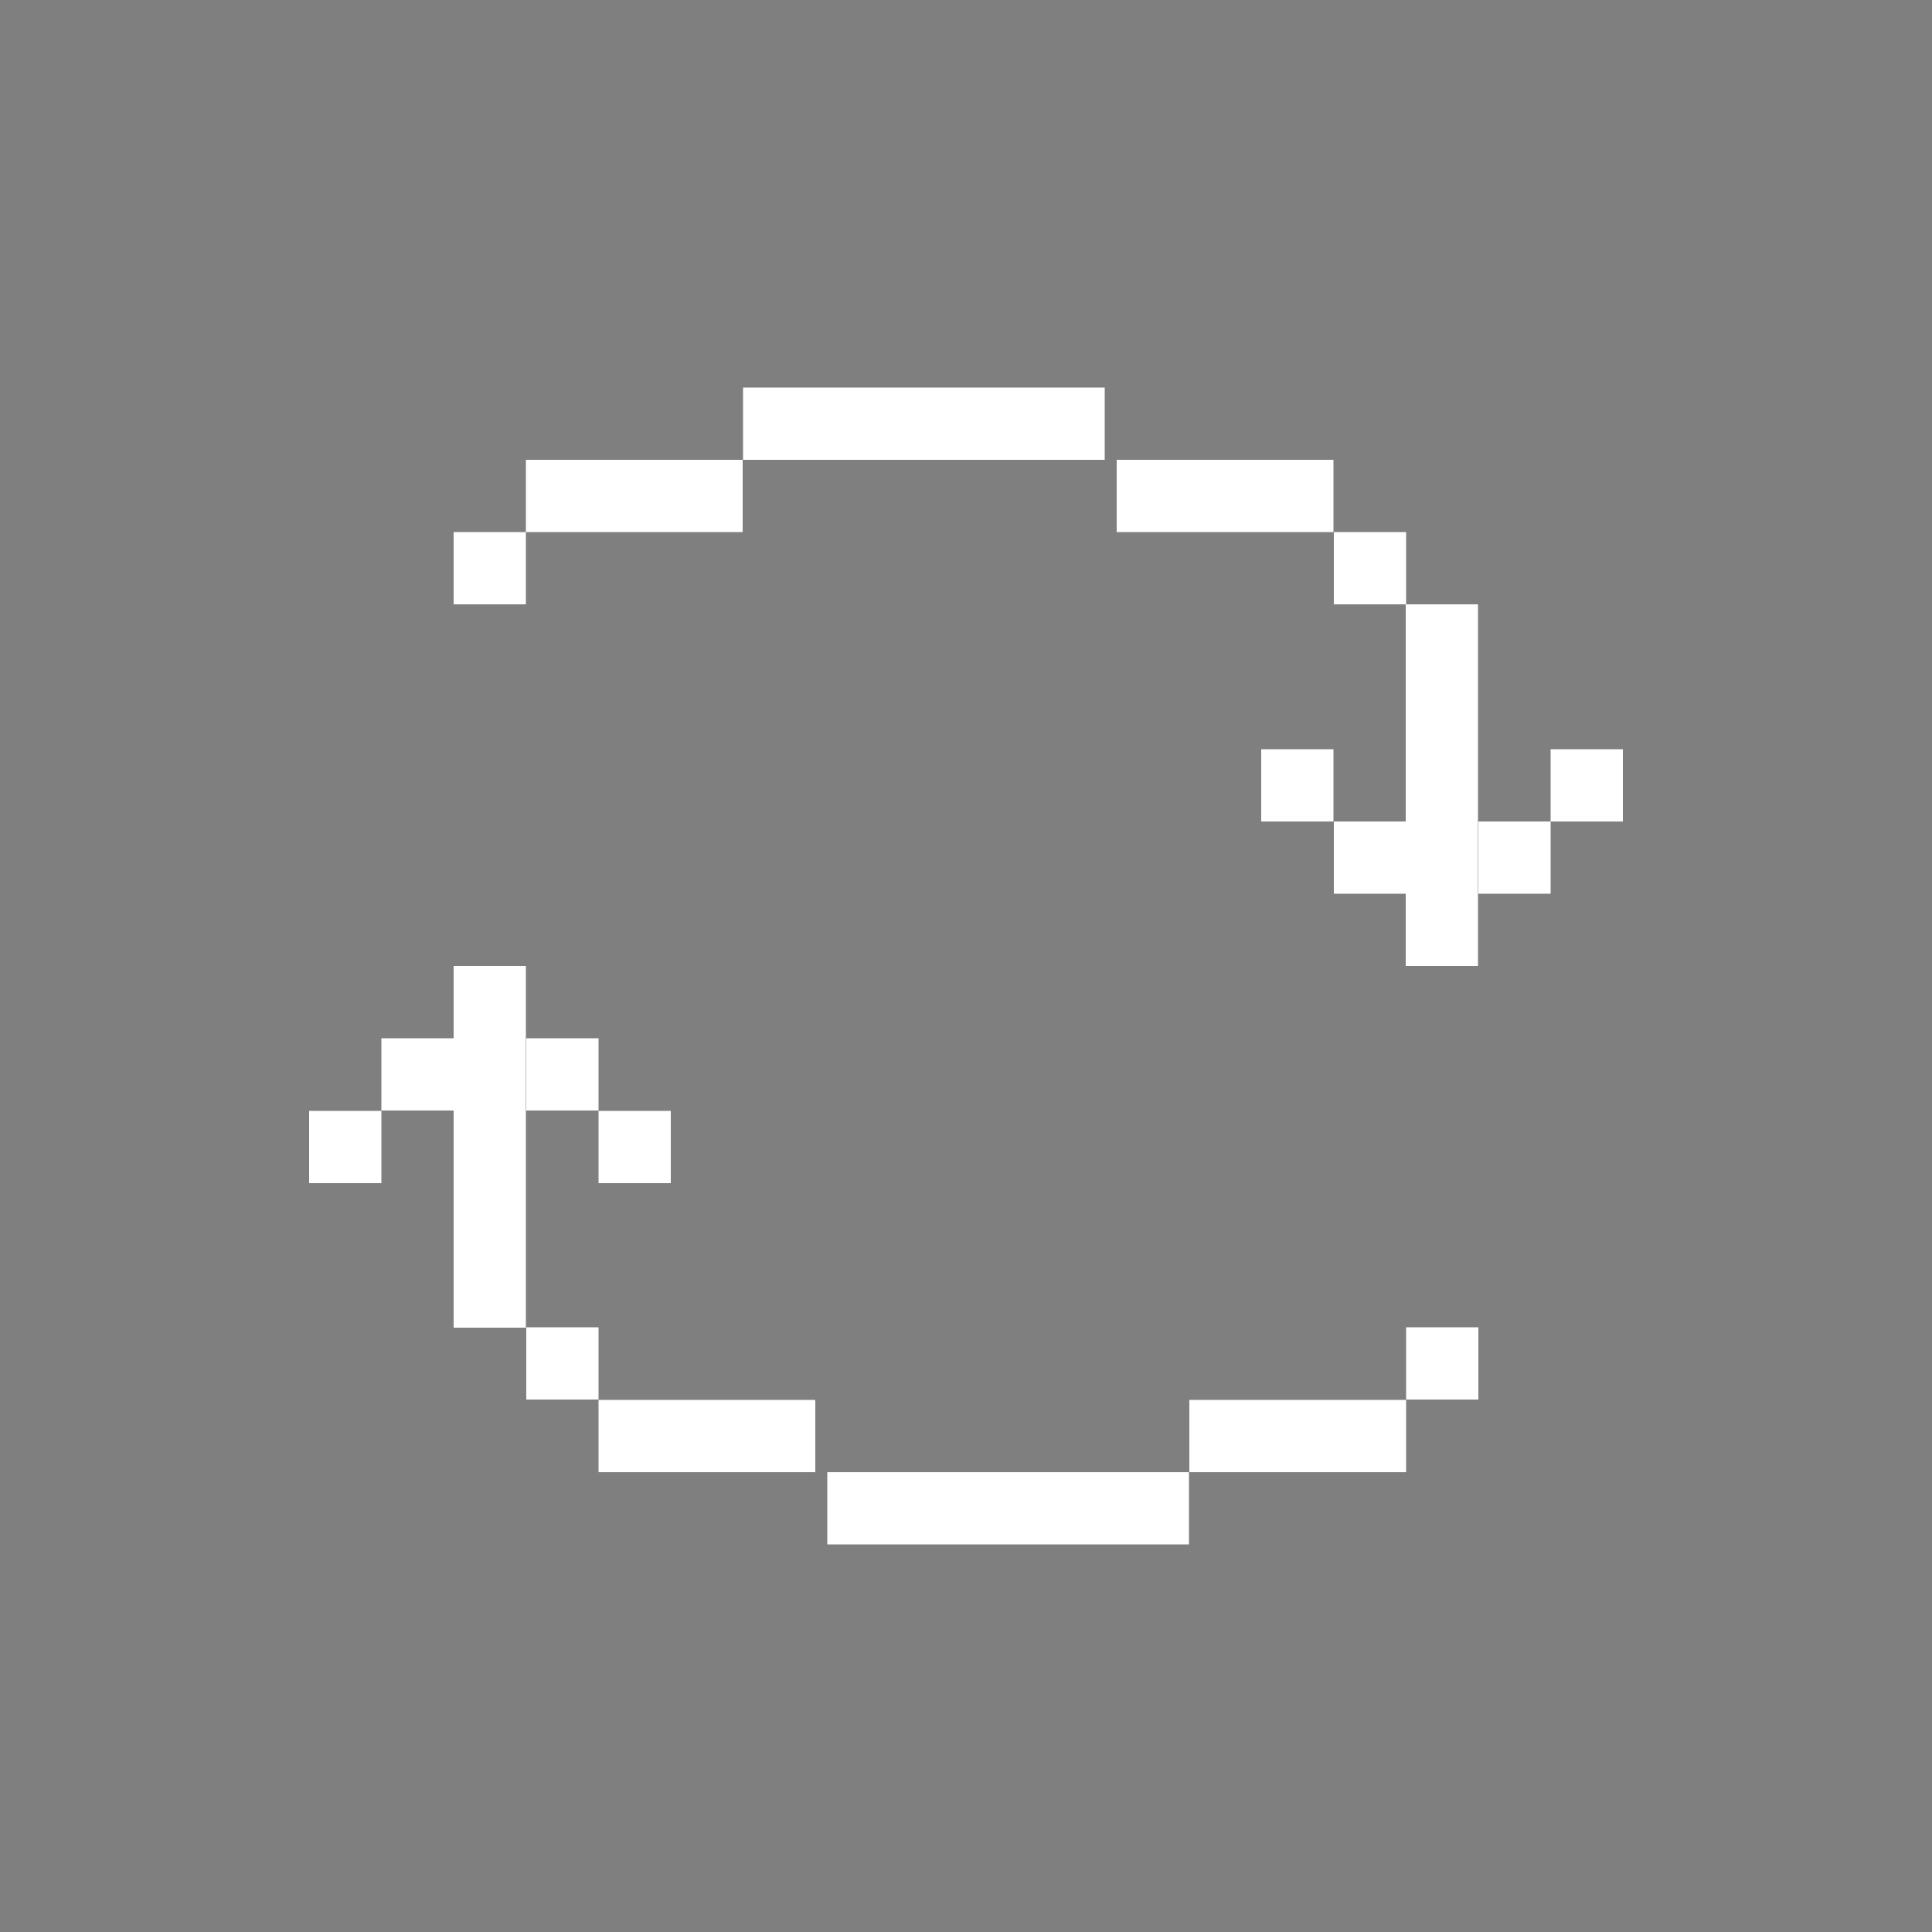
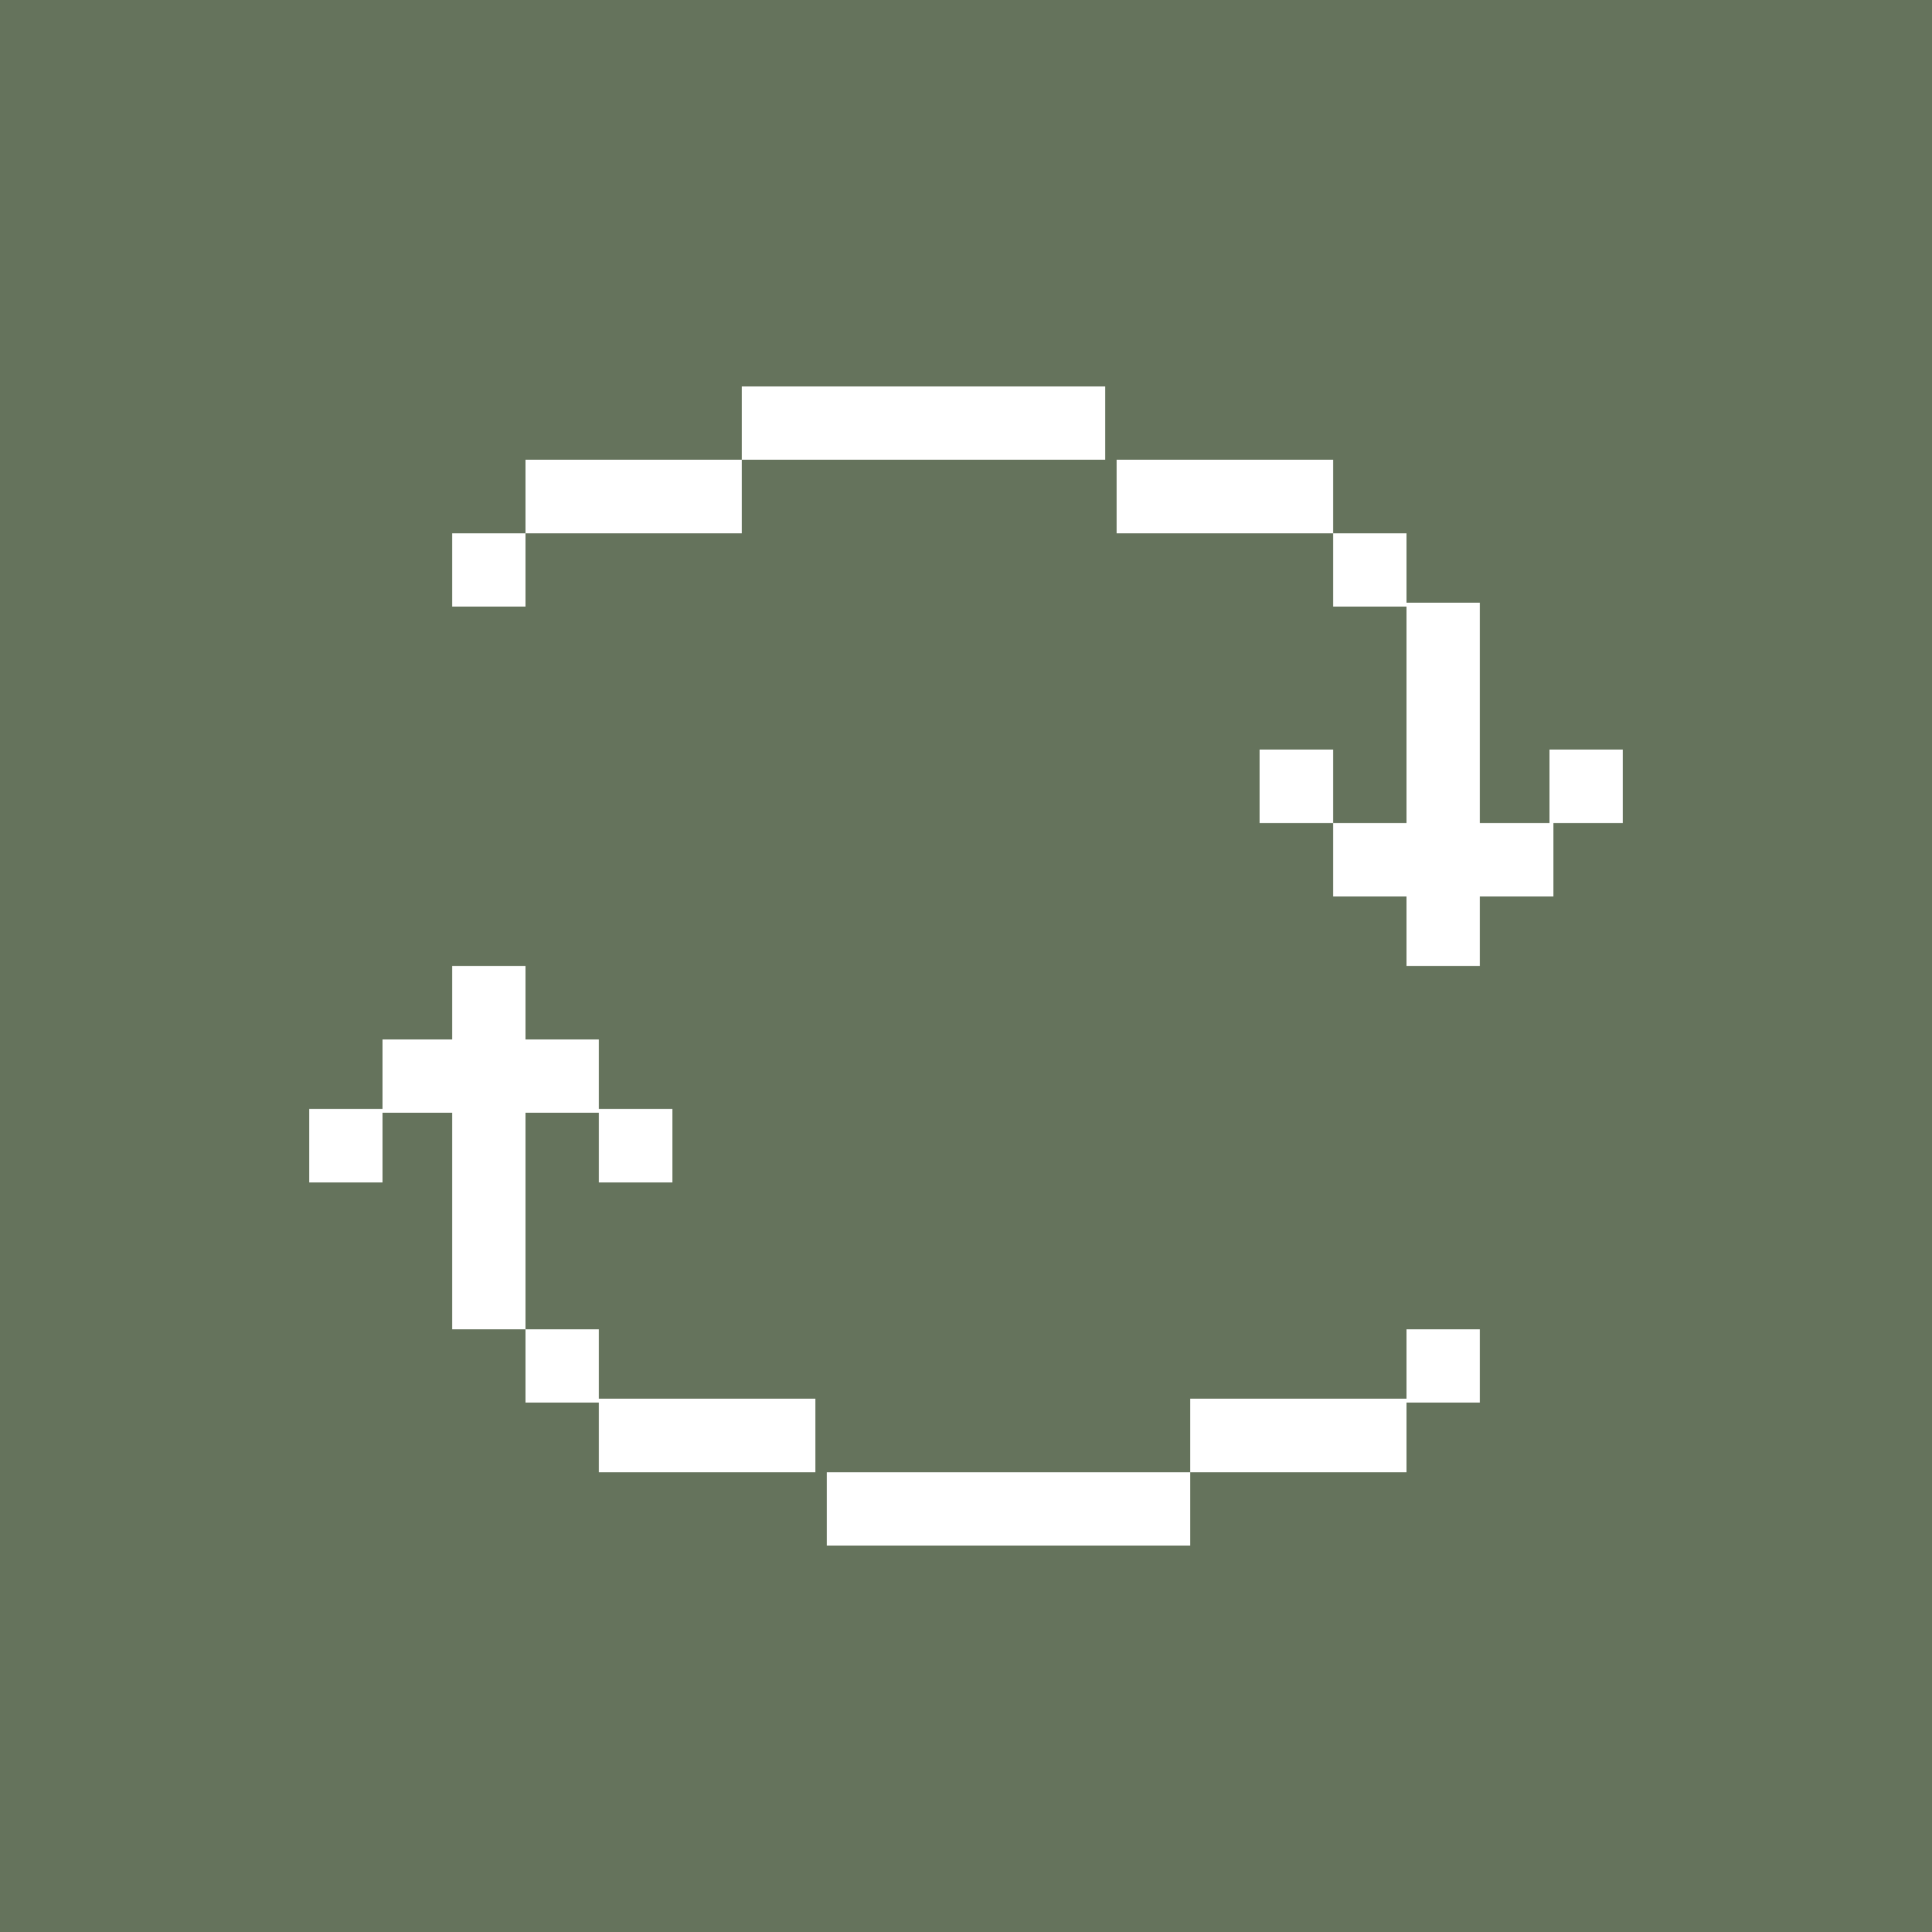
- <svg xmlns="http://www.w3.org/2000/svg" id="_レイヤー_1" data-name="レイヤー 1" viewBox="0 0 50 50">
+ <svg xmlns="http://www.w3.org/2000/svg" id="_レイヤー_1" version="1.1" viewBox="0 0 50 50">
  <defs>
    <style>
-       .cls-1 {
+       .st0 {
        fill: #fff;
      }

-       .cls-2 {
-         fill: #7f7f7f;
+       .st1 {
+         fill: #65735c;
      }
    </style>
  </defs>
-   <rect class="cls-2" width="50" height="50" />
+   <rect class="st1" width="50" height="50" />
  <g>
    <g>
-       <rect class="cls-1" x="28.9" y="11.9" width="5.61" height="1.87" />
-       <rect class="cls-1" x="34.52" y="13.77" width="1.87" height="1.87" />
-       <rect class="cls-1" x="19.23" y="10.03" width="9.36" height="1.87" />
-       <rect class="cls-1" x="13.61" y="11.9" width="5.61" height="1.87" />
-       <rect class="cls-1" x="32.64" y="19.39" width="9.36" height="1.87" transform="translate(57.64 -17) rotate(90)" />
-       <rect class="cls-1" x="11.74" y="13.77" width="1.87" height="1.87" />
-       <rect class="cls-1" x="32.64" y="19.39" width="1.87" height="1.87" />
-       <rect class="cls-1" x="40.13" y="19.39" width="1.87" height="1.87" />
-       <rect class="cls-1" x="34.52" y="21.26" width="1.87" height="1.87" />
-       <rect class="cls-1" x="38.26" y="21.26" width="1.87" height="1.87" />
+       <rect class="st0" x="28.9" y="11.9" width="5.6" height="1.9" />
+       <rect class="st0" x="34.5" y="13.8" width="1.9" height="1.9" />
+       <rect class="st0" x="19.2" y="10" width="9.4" height="1.9" />
+       <rect class="st0" x="13.6" y="11.9" width="5.6" height="1.9" />
+       <rect class="st0" x="36.4" y="15.6" width="1.9" height="9.4" />
+       <rect class="st0" x="11.7" y="13.8" width="1.9" height="1.9" />
+       <rect class="st0" x="32.6" y="19.4" width="1.9" height="1.9" />
+       <rect class="st0" x="40.1" y="19.4" width="1.9" height="1.9" />
+       <rect class="st0" x="34.5" y="21.3" width="1.9" height="1.9" />
+       <rect class="st0" x="38.3" y="21.3" width="1.9" height="1.9" />
    </g>
    <g>
-       <rect class="cls-1" x="15.48" y="36.23" width="5.61" height="1.87" transform="translate(36.58 74.33) rotate(180)" />
-       <rect class="cls-1" x="13.61" y="34.36" width="1.87" height="1.87" transform="translate(29.1 70.58) rotate(180)" />
-       <rect class="cls-1" x="21.42" y="38.1" width="9.36" height="1.87" transform="translate(52.19 78.07) rotate(180)" />
-       <rect class="cls-1" x="30.77" y="36.23" width="5.61" height="1.87" transform="translate(67.16 74.33) rotate(180)" />
-       <rect class="cls-1" x="8" y="28.74" width="9.36" height="1.87" transform="translate(-17 42.36) rotate(-90)" />
-       <rect class="cls-1" x="36.39" y="34.36" width="1.87" height="1.87" transform="translate(74.65 70.58) rotate(180)" />
-       <rect class="cls-1" x="15.48" y="28.74" width="1.87" height="1.87" transform="translate(32.84 59.36) rotate(180)" />
-       <rect class="cls-1" x="8" y="28.74" width="1.87" height="1.87" transform="translate(17.87 59.36) rotate(180)" />
-       <rect class="cls-1" x="13.61" y="26.87" width="1.87" height="1.87" transform="translate(29.1 55.61) rotate(180)" />
-       <rect class="cls-1" x="9.87" y="26.87" width="1.87" height="1.87" transform="translate(21.61 55.61) rotate(180)" />
+       <rect class="st0" x="15.5" y="36.2" width="5.6" height="1.9" />
+       <rect class="st0" x="13.6" y="34.4" width="1.9" height="1.9" />
+       <rect class="st0" x="21.4" y="38.1" width="9.4" height="1.9" />
+       <rect class="st0" x="30.8" y="36.2" width="5.6" height="1.9" />
+       <rect class="st0" x="11.7" y="25" width="1.9" height="9.4" />
+       <rect class="st0" x="36.4" y="34.4" width="1.9" height="1.9" />
+       <rect class="st0" x="15.5" y="28.7" width="1.9" height="1.9" />
+       <rect class="st0" x="8" y="28.7" width="1.9" height="1.9" />
+       <rect class="st0" x="13.6" y="26.9" width="1.9" height="1.9" />
+       <rect class="st0" x="9.9" y="26.9" width="1.9" height="1.9" />
    </g>
  </g>
</svg>
